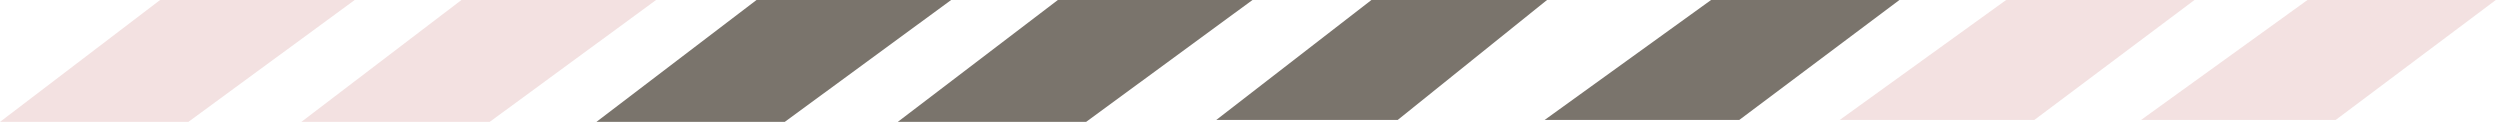
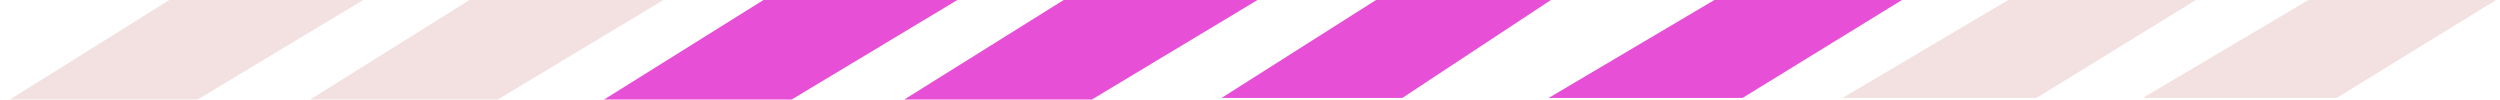
- <svg xmlns="http://www.w3.org/2000/svg" width="378" height="19" viewBox="0 0 378 19" fill="none">
-   <path d="M90.178 18.429H118.655L143.81 0H114.384L90.178 18.429Z" fill="#7A746C" />
-   <path d="M135.742 18.429H164.219L189.374 0H159.947L135.742 18.429Z" fill="#7A746C" />
-   <path d="M0 18.429H28.477L53.632 0H24.206L0 18.429Z" fill="#CF8C8C" fill-opacity="0.26" />
-   <path d="M45.564 18.429H74.041L99.196 0H69.769L45.564 18.429Z" fill="#CF8C8C" fill-opacity="0.26" />
-   <path d="M287.191 0H258.713L233.558 18.13H262.985L287.191 0Z" fill="#7A746C" />
-   <path d="M233.908 0H207.36L183.908 18.13H211.342L233.908 0Z" fill="#7A746C" />
-   <path d="M377.369 0H348.891L323.736 18.13H353.163L377.369 0Z" fill="#CF8C8C" fill-opacity="0.26" />
-   <path d="M331.805 0H303.328L278.173 18.13H307.599L331.805 0Z" fill="#CF8C8C" fill-opacity="0.26" />
+ <svg xmlns="http://www.w3.org/2000/svg" width="226" height="9" viewBox="0 0 226 9" fill="none">
+   <path d="M54.602 9H71.563L86.545 0H69.019L54.602 9Z" fill="#E74FD7" />
+   <path d="M81.739 9H98.7L113.681 0H96.156L81.739 9Z" fill="#E74FD7" />
+   <path d="M0.894 9H17.855L32.836 0H15.31L0.894 9Z" fill="#CF8C8C" fill-opacity="0.26" />
+   <path d="M28.031 9H44.991L59.973 0H42.447L28.031 9Z" fill="#CF8C8C" fill-opacity="0.26" />
+   <path d="M171.939 0H154.979L139.997 8.854H157.523L171.939 0Z" fill="#E74FD7" />
+   <path d="M140.205 0H124.393L110.426 8.854H126.765L140.205 0Z" fill="#E74FD7" />
+   <path d="M225.647 0H208.687L193.705 8.854H211.231L225.647 0Z" fill="#CF8C8C" fill-opacity="0.26" />
+   <path d="M198.51 0H181.55L166.568 8.854H184.094L198.51 0Z" fill="#CF8C8C" fill-opacity="0.26" />
</svg>
